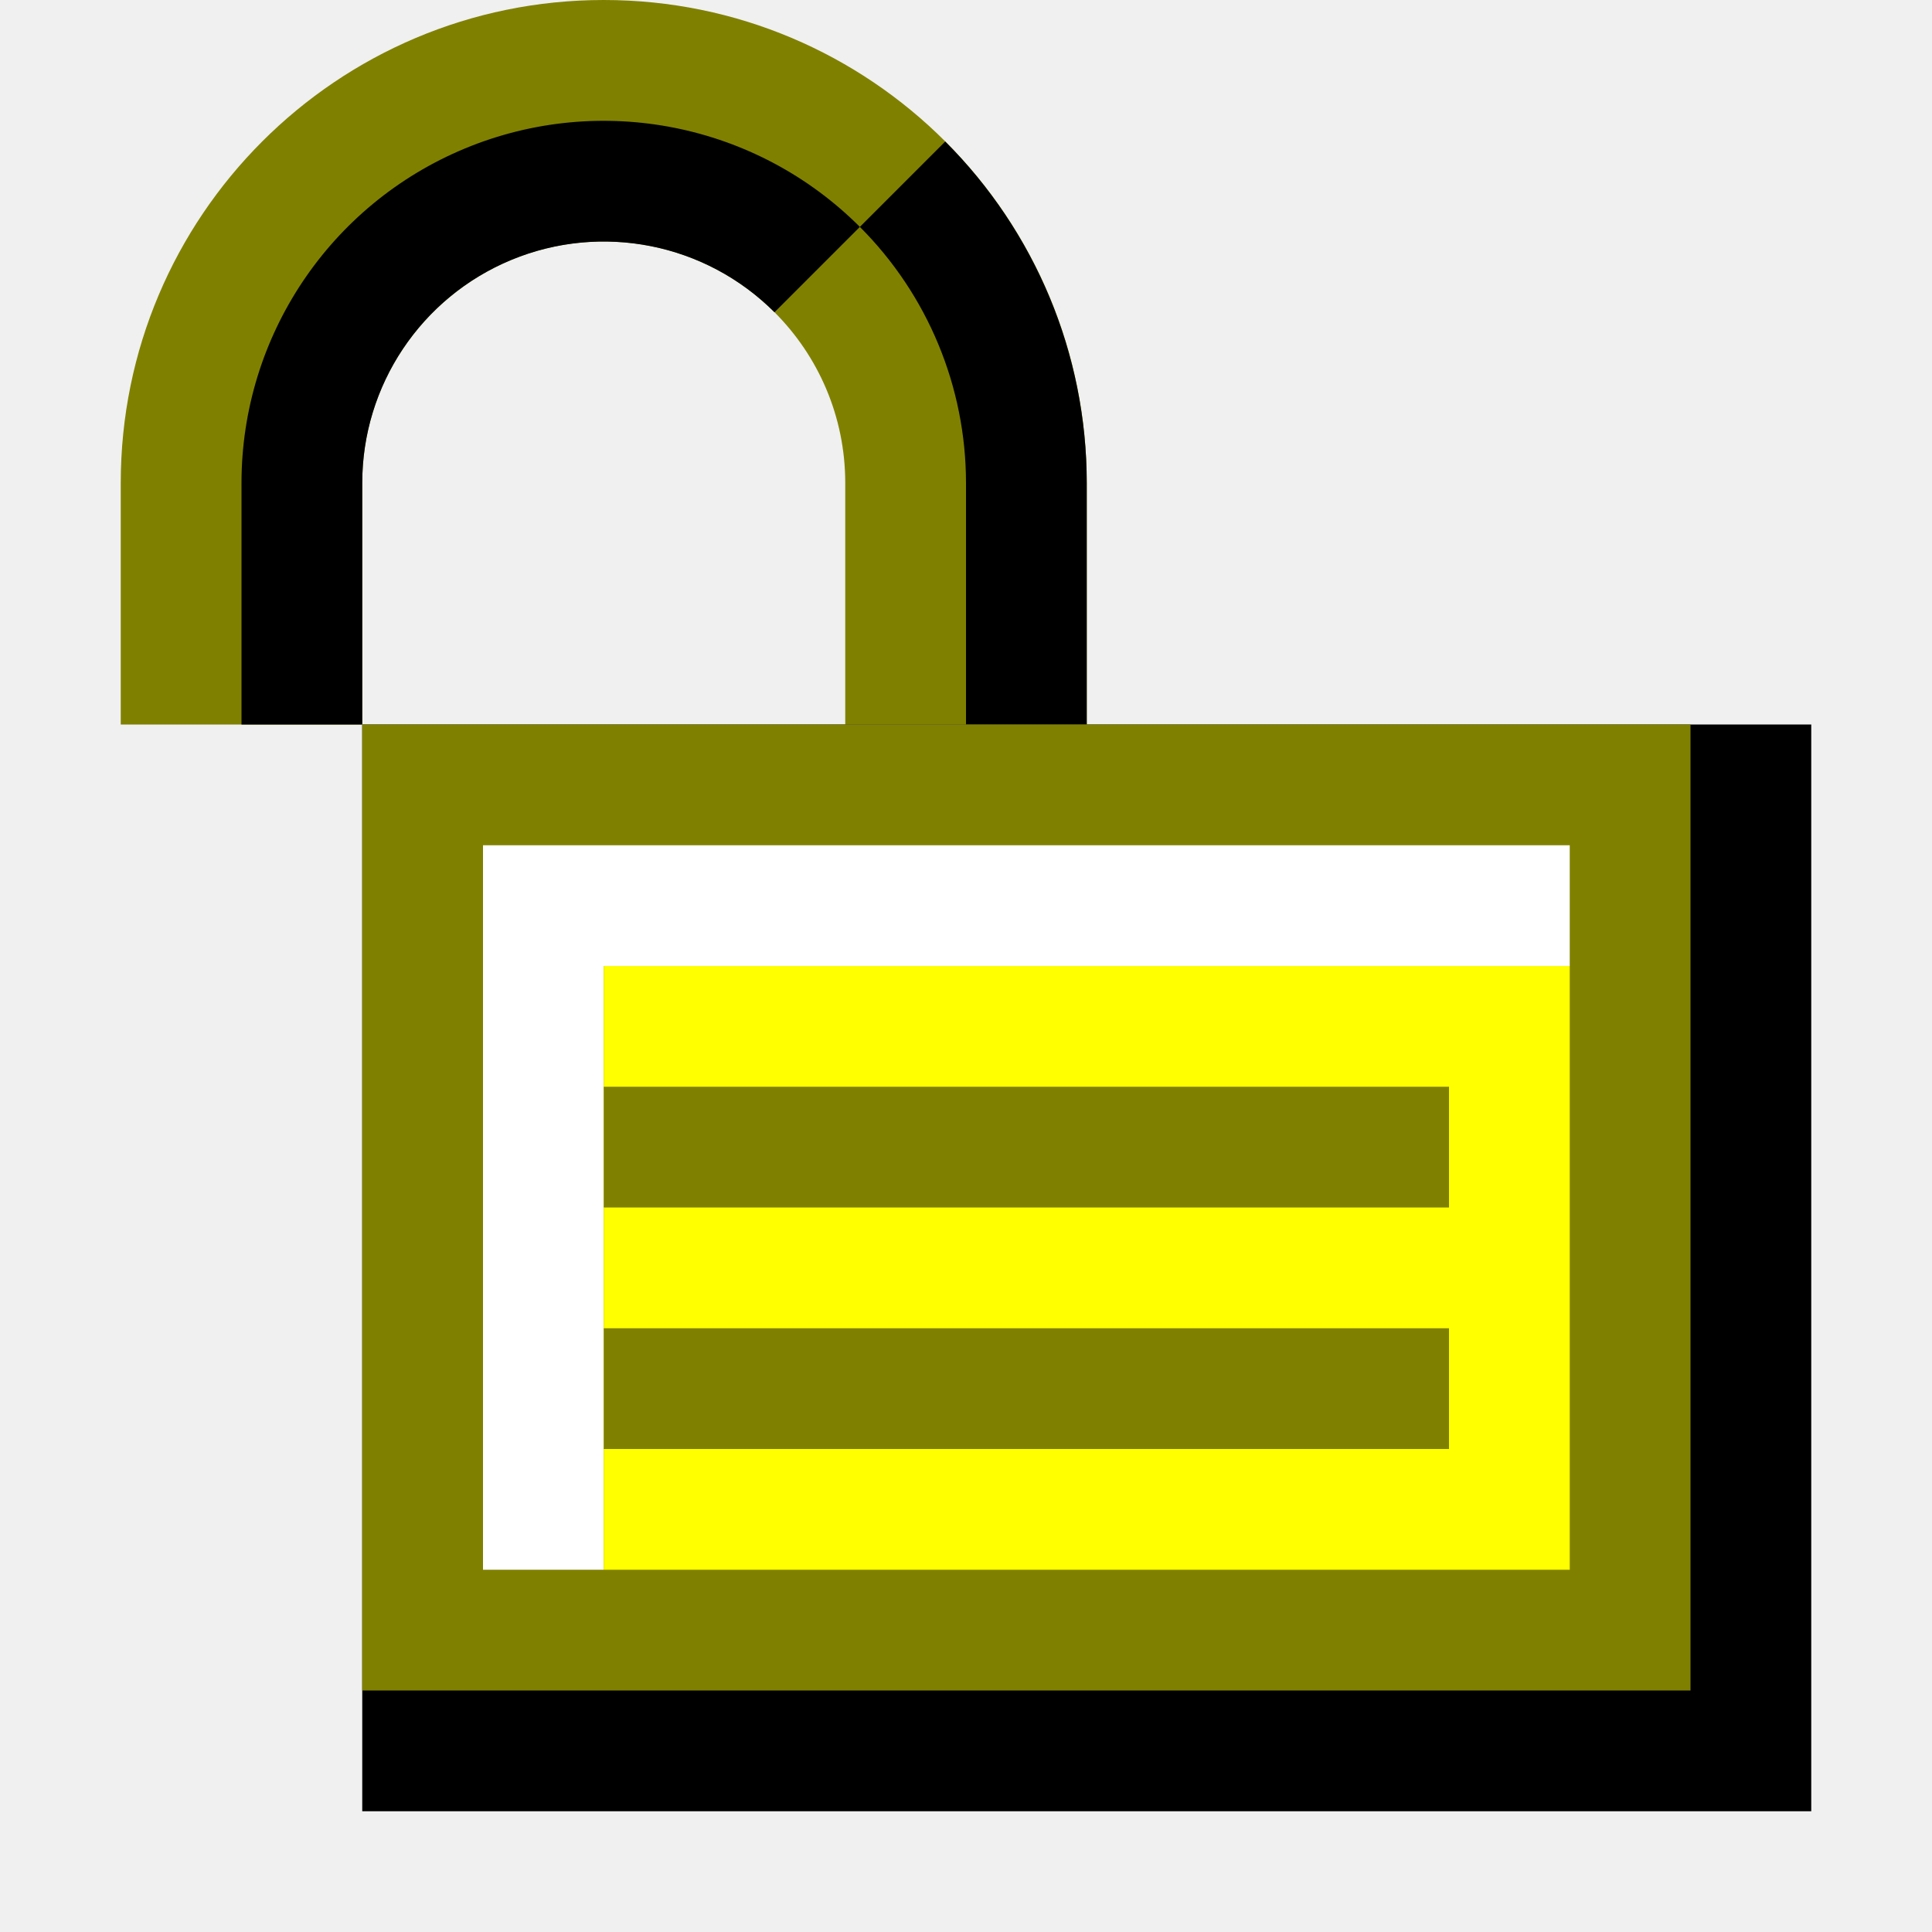
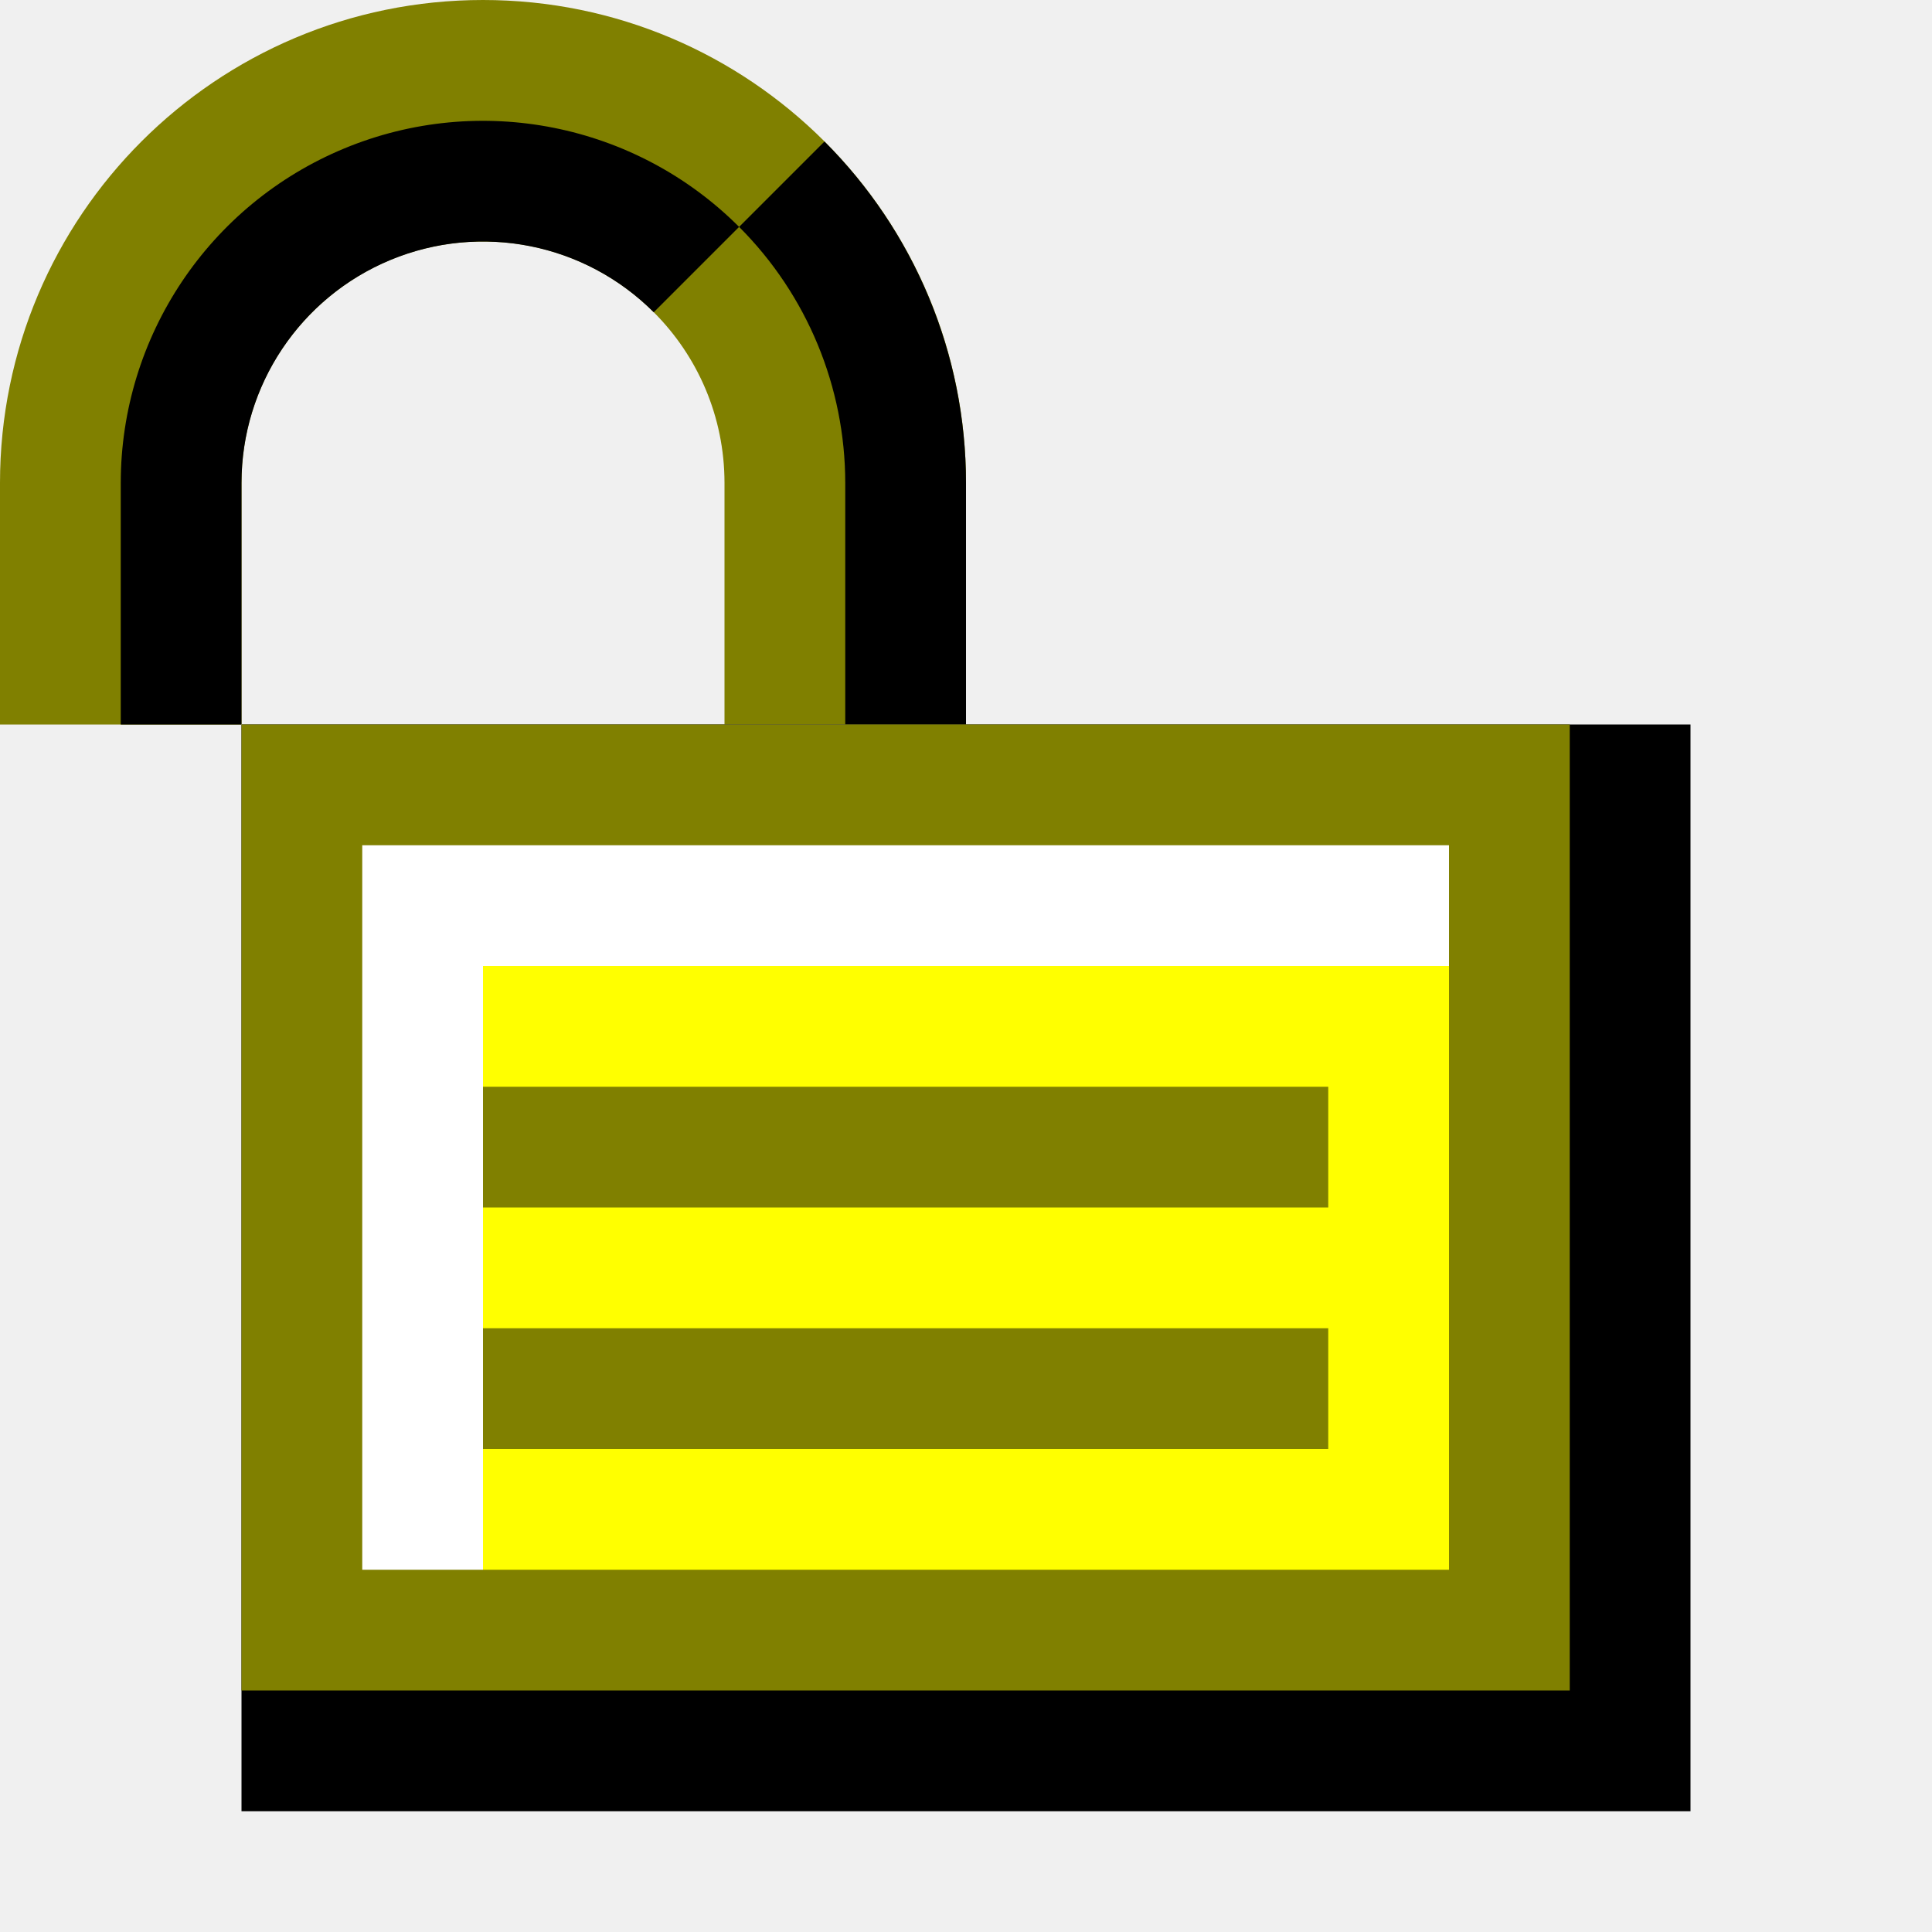
<svg xmlns="http://www.w3.org/2000/svg" viewBox="0 0 16 16" width="128" height="128">
-   <path fill="#808000" d="M1,6 V4 A4,4 0 0 1 9,4 V6 H7 V4 A2,2 0 0 0 3,4 V6 Z" />
-   <path fill="#000000" d="M2,6 V4 A3,3 0 0 1 7.121,1.879 L6.414,2.586 A2,2 0 0 0 3,4 V6 Z" />
-   <path fill="#000000" d="M7.828,1.172 A4,4 0 0 1 9,4 V6 H8 V4 A3,3 0 0 0 7.121,1.879 Z" />
-   <path fill="#000000" d="M3,6 H15 V15 H3 Z" />
-   <path fill="#808000" d="M3,6 H14 V14 H3 Z" />
-   <path fill="#FFFFFF" d="M4,7 H13 V8 H4 Z M4,7 H5 V13 H4 Z" />
-   <path fill="#FFFF00" d="M5,8 H13 V13 H5 Z" />
-   <path fill="#808000" d="M5,9 H12 V10 H5 Z M5,11 H12 V12 H5 Z" />
+   <path fill="#808000" d="M0,6 V4 A4,4 0 0 1 8,4 V6 H6 V4 A2,2 0 0 0 2,4 V6 Z" />
+   <path fill="#000000" d="M1,6 V4 A3,3 0 0 1 6.121,1.879 L5.414,2.586 A2,2 0 0 0 2,4 V6 Z" />
+   <path fill="#000000" d="M6.828,1.172 A4,4 0 0 1 8,4 V6 H7 V4 A3,3 0 0 0 6.121,1.879 Z" />
+   <path fill="#000000" d="M2,6 H14 V15 H2 Z" />
+   <path fill="#808000" d="M2,6 H13 V14 H2 Z" />
+   <path fill="#FFFFFF" d="M3,7 H12 V8 H3 Z M3,7 H4 V13 H3 Z" />
+   <path fill="#FFFF00" d="M4,8 H12 V13 H4 Z" />
+   <path fill="#808000" d="M4,9 H11 V10 H4 Z M4,11 H11 V12 H4 Z" />
</svg>
